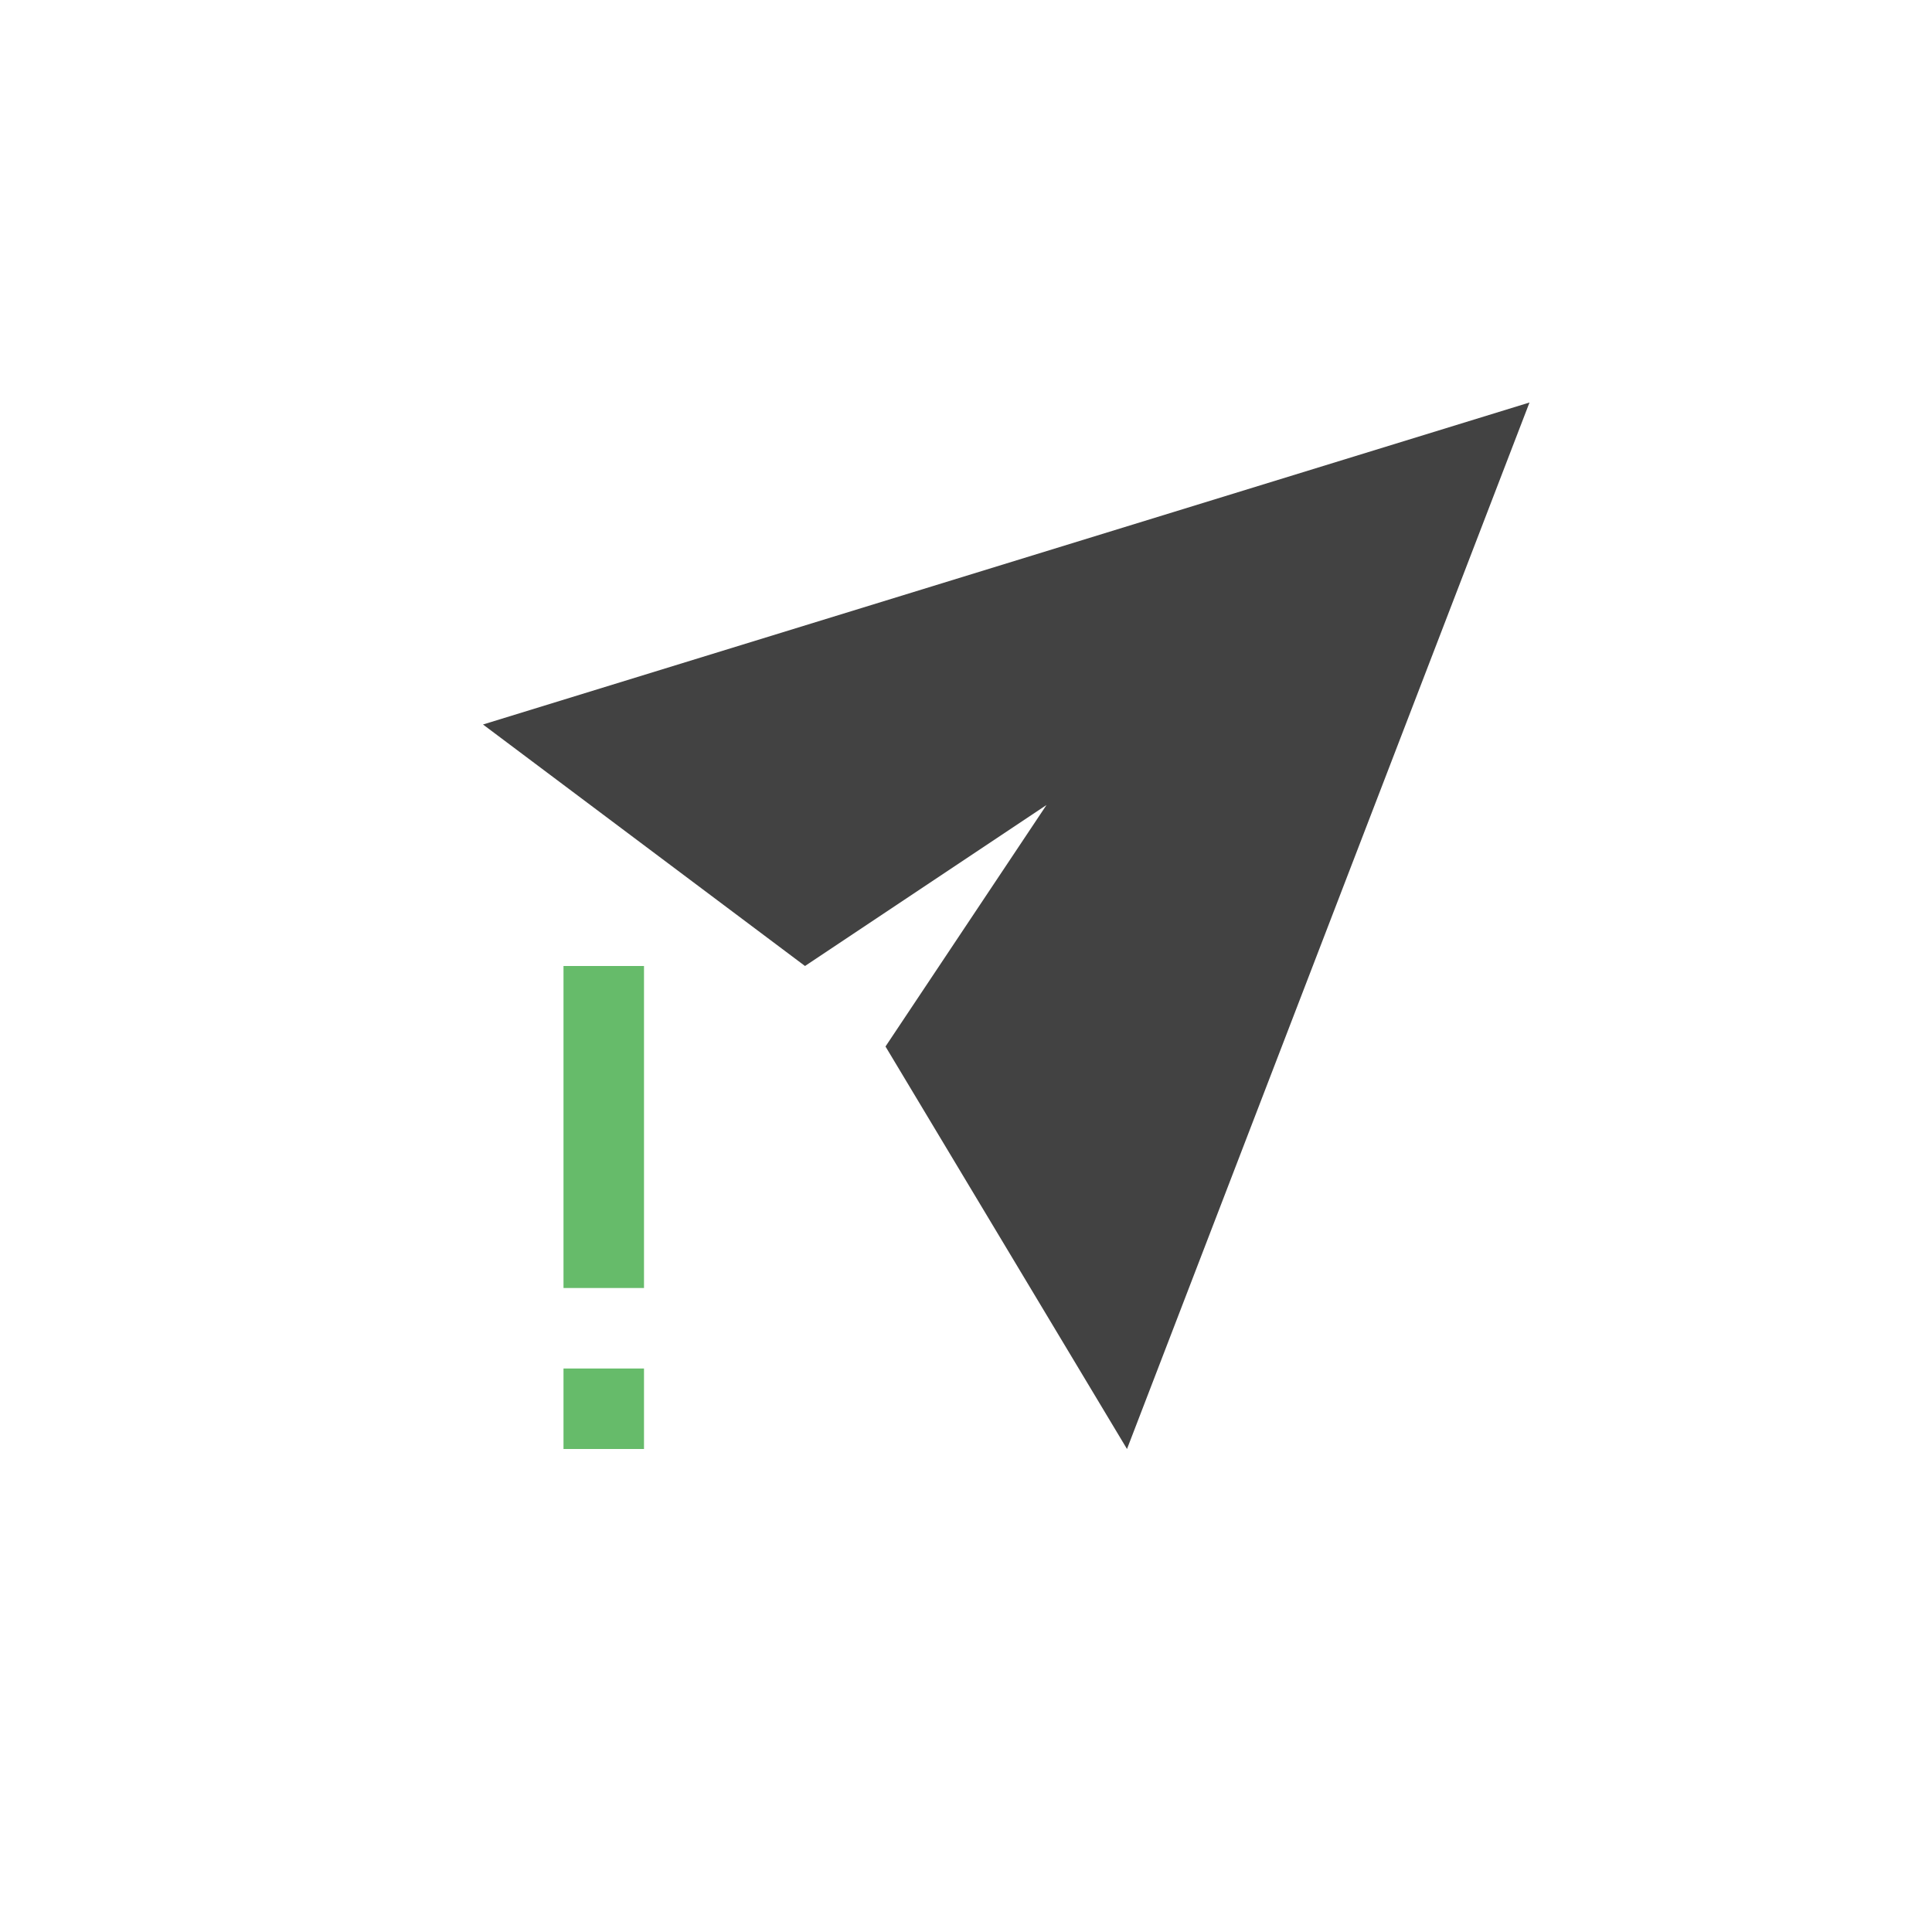
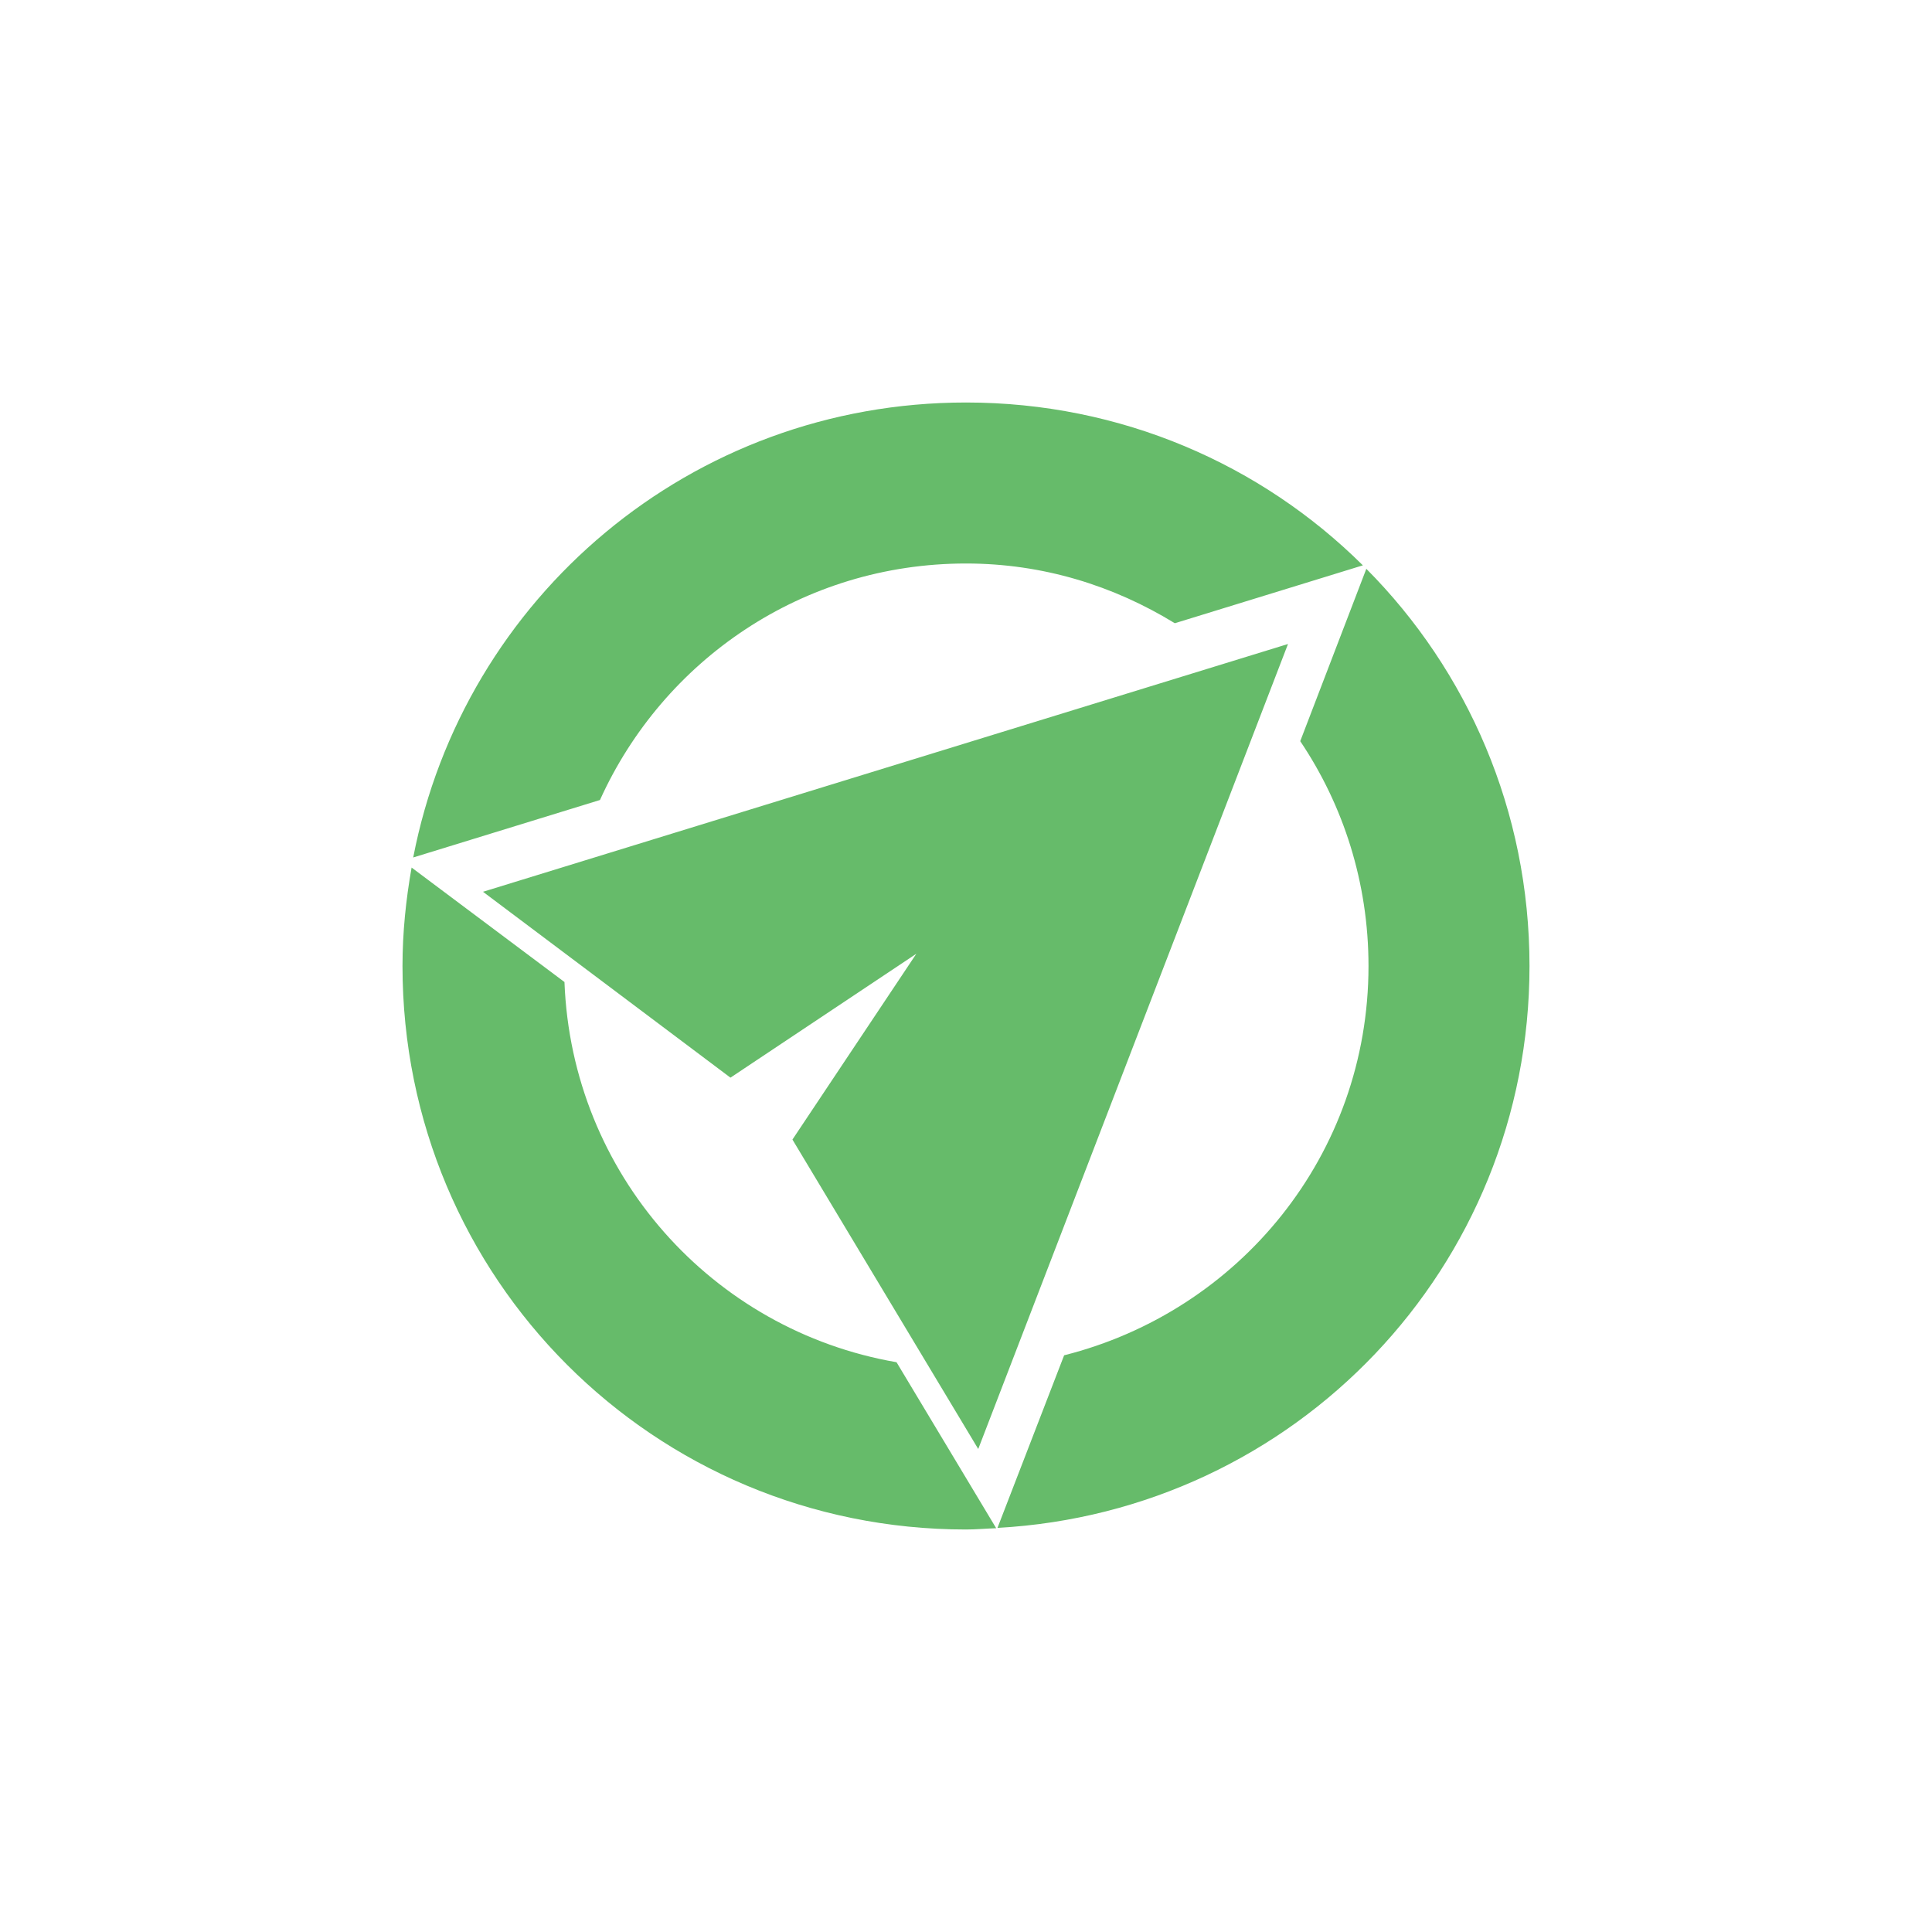
<svg xmlns="http://www.w3.org/2000/svg" width="24px" height="24px" viewBox="0 0 24 24" version="1.1">
  <g id="surface1">
-     <defs>
-       <style id="current-color-scheme" type="text/css">
-    .ColorScheme-Text { color:#424242; } .ColorScheme-Highlight { color:#eeeeee; }
-   </style>
-     </defs>
-     <path style="fill:currentColor" class="ColorScheme-Text" d="M 6 9 L 19 5 L 14 18 L 11 13 L 13 10 L 10 12 Z M 6 9 " />
-     <path style=" stroke:none;fill-rule:nonzero;fill:rgb(40%,73.333%,41.569%);fill-opacity:1;" d="M 7 12 L 7 16 L 8 16 L 8 12 Z M 7 17 L 7 18 L 8 18 L 8 17 Z M 7 17 " />
+     <path style=" stroke:none;fill-rule:nonzero;fill:rgb(40%,73.333%,41.569%);fill-opacity:1;" d="M 12 5 C 8.586 5 5.758 7.422 5.133 10.652 L 7.453 9.938 C 8.238 8.203 9.969 7 12 7 C 12.957 7 13.836 7.277 14.594 7.742 L 16.93 7.023 C 15.668 5.77 13.926 5 12 5 Z M 16.973 7.066 L 16.152 9.207 C 16.688 10.004 17 10.965 17 12 C 17 14.348 15.391 16.289 13.219 16.836 L 12.391 18.98 C 16.086 18.777 19 15.746 19 12 C 19 10.07 18.227 8.328 16.973 7.066 Z M 16 8 L 6 11.078 L 9.074 13.387 L 11.383 11.848 L 9.844 14.156 L 12.152 18 Z M 5.113 10.777 C 5.043 11.172 5 11.582 5 12 C 5 15.879 8.121 19 12 19 C 12.125 19 12.25 18.988 12.375 18.984 L 11.137 16.922 C 8.848 16.527 7.102 14.582 7.012 12.199 Z M 5.113 10.777 " />
  </g>
</svg>
